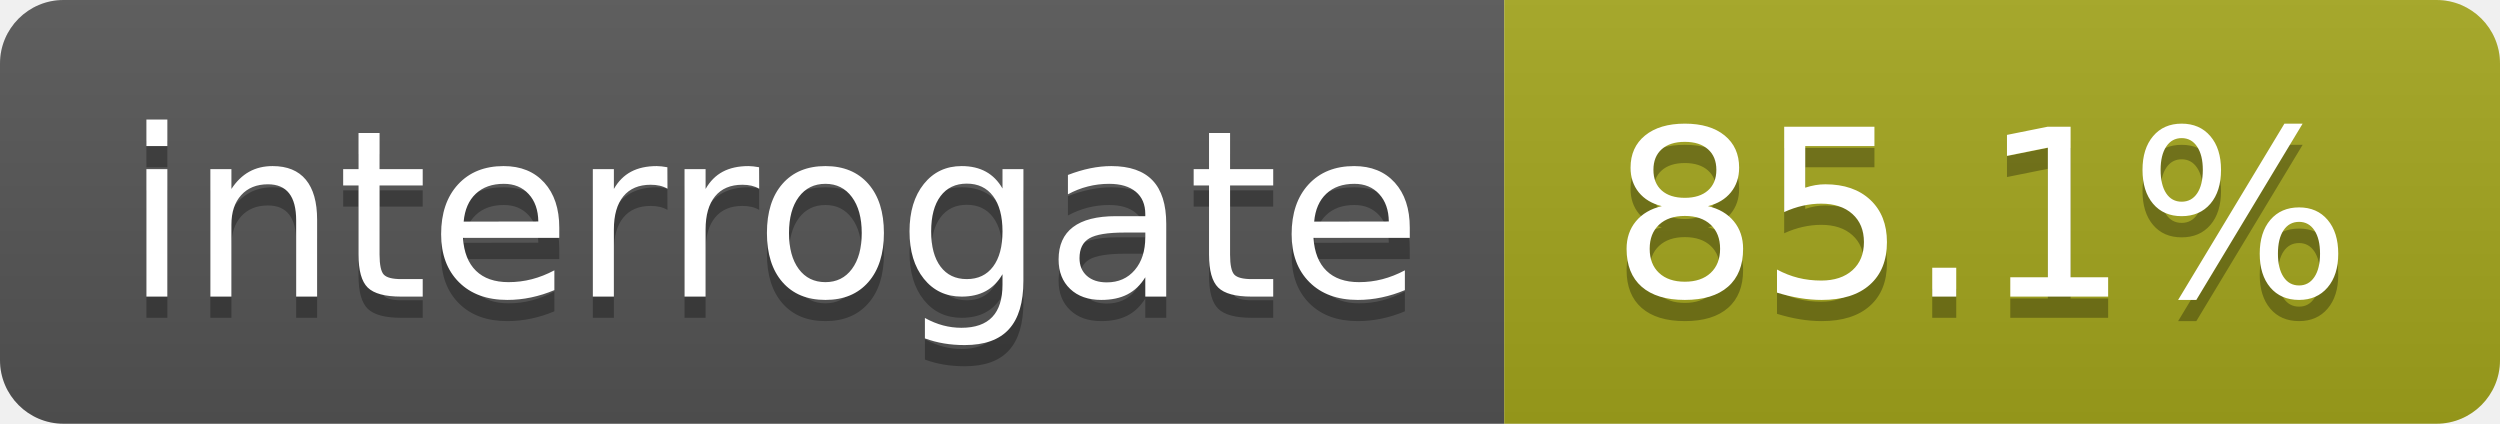
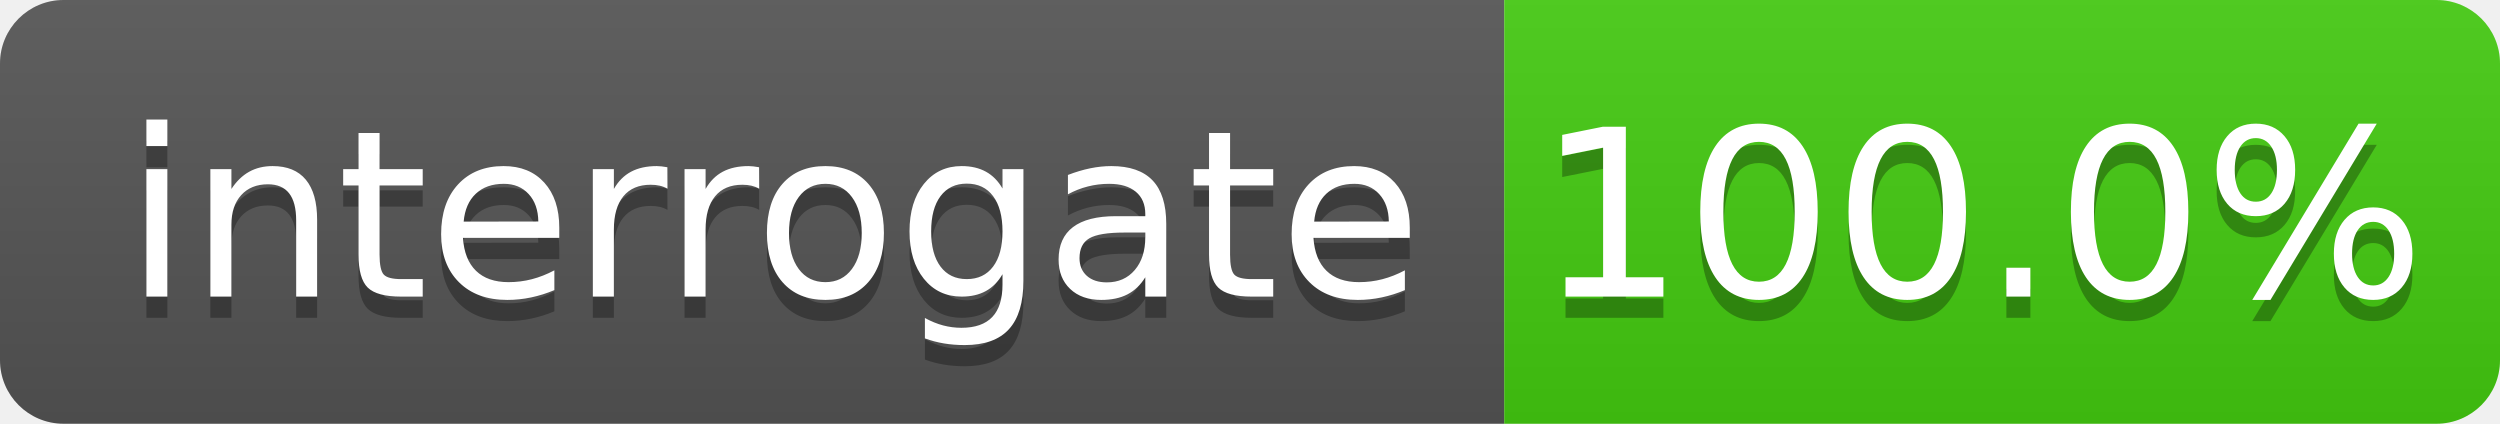
<svg xmlns="http://www.w3.org/2000/svg" width="118" height="20">
  <linearGradient id="s" x2="0" y2="100%">
    <stop offset="0" stop-color="#bbb" stop-opacity=".1" />
    <stop offset="1" stop-opacity=".1" />
  </linearGradient>
  <clipPath id="r">
    <rect width="118" height="20" rx="3" fill="#fff" />
  </clipPath>
  <g clip-path="url(#r)">
    <rect width="71" height="20" fill="#555" />
-     <rect x="71" width="47" height="20" data-interrogate="color" fill="#a4a61d" />
+     <rect x="71" width="47" height="20" data-interrogate="color" fill="#4c1" />
    <rect width="118" height="20" fill="url(#s)" />
  </g>
  <g fill="#fff" text-anchor="middle" font-family="DejaVu Sans,Verdana,Geneva,sans-serif" font-size="110">
    <text x="365" y="150" fill="#010101" fill-opacity=".3" transform="scale(.1)" textLength="610">interrogate</text>
    <text x="365" y="140" transform="scale(.1)" textLength="610">interrogate</text>
-     <text x="935" y="150" fill="#010101" fill-opacity=".3" transform="scale(.1)" textLength="370" data-interrogate="result">85.1%</text>
-     <text x="935" y="140" transform="scale(.1)" textLength="370" data-interrogate="result">85.1%</text>
+     <text x="935" y="150" fill="#010101" fill-opacity=".3" transform="scale(.1)" textLength="370" data-interrogate="result">100.0%</text>
+     <text x="935" y="140" transform="scale(.1)" textLength="370" data-interrogate="result">100.0%</text>
  </g>
</svg>
